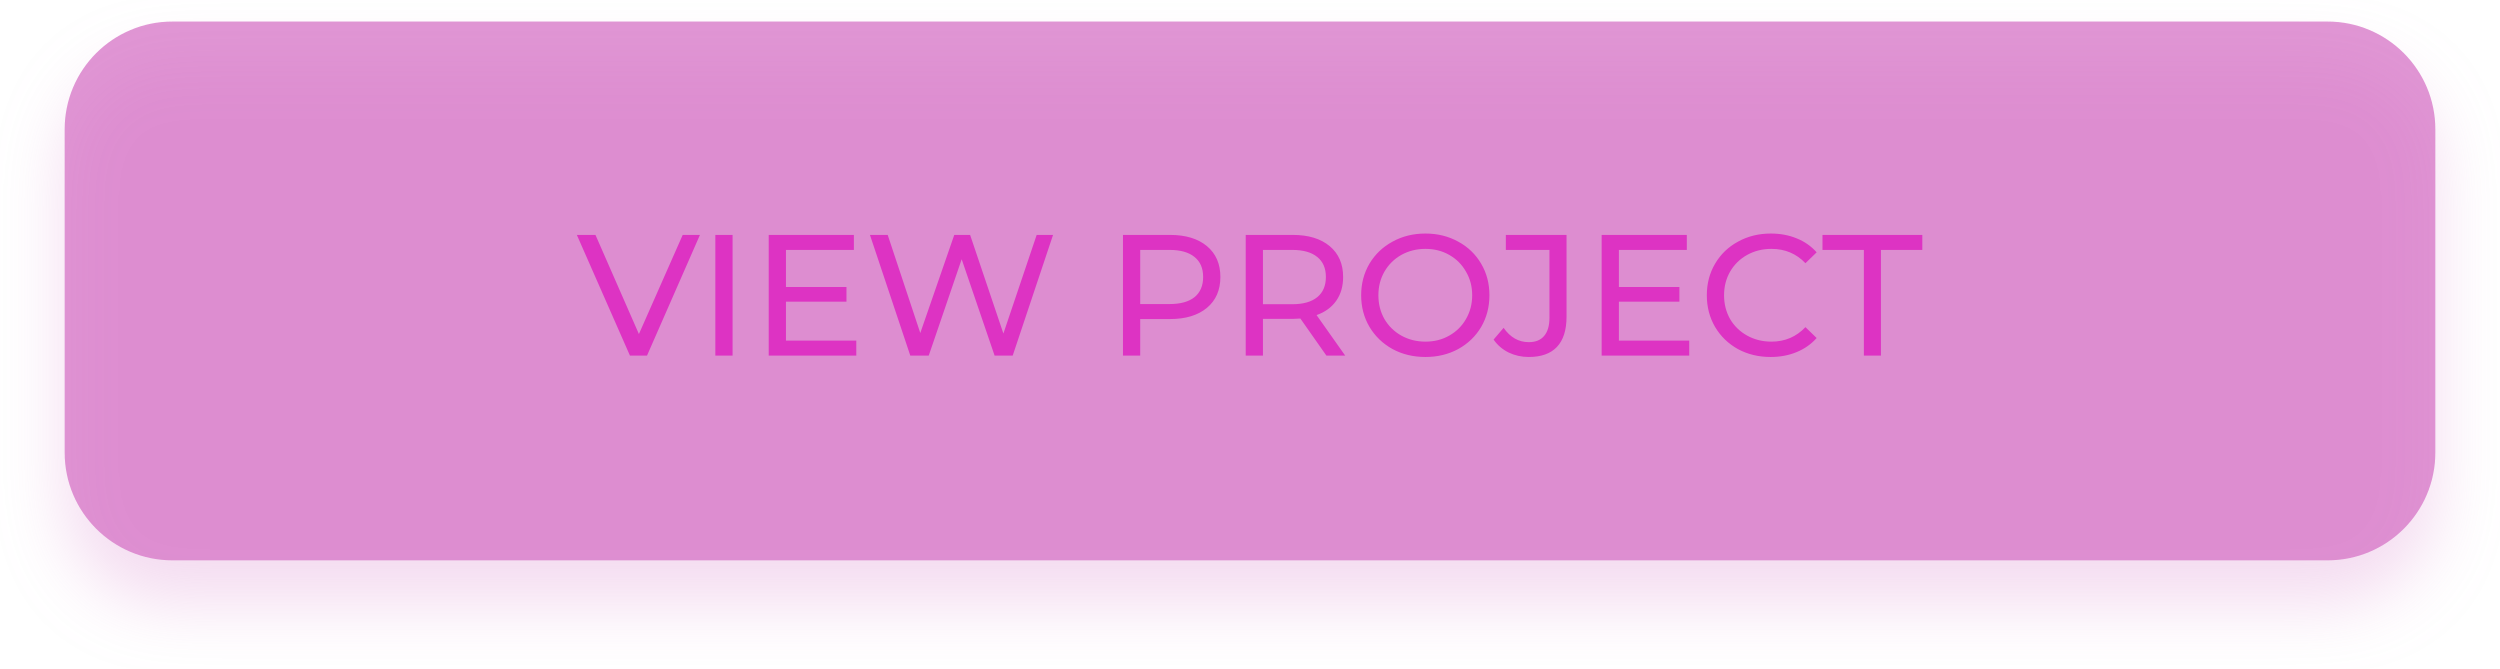
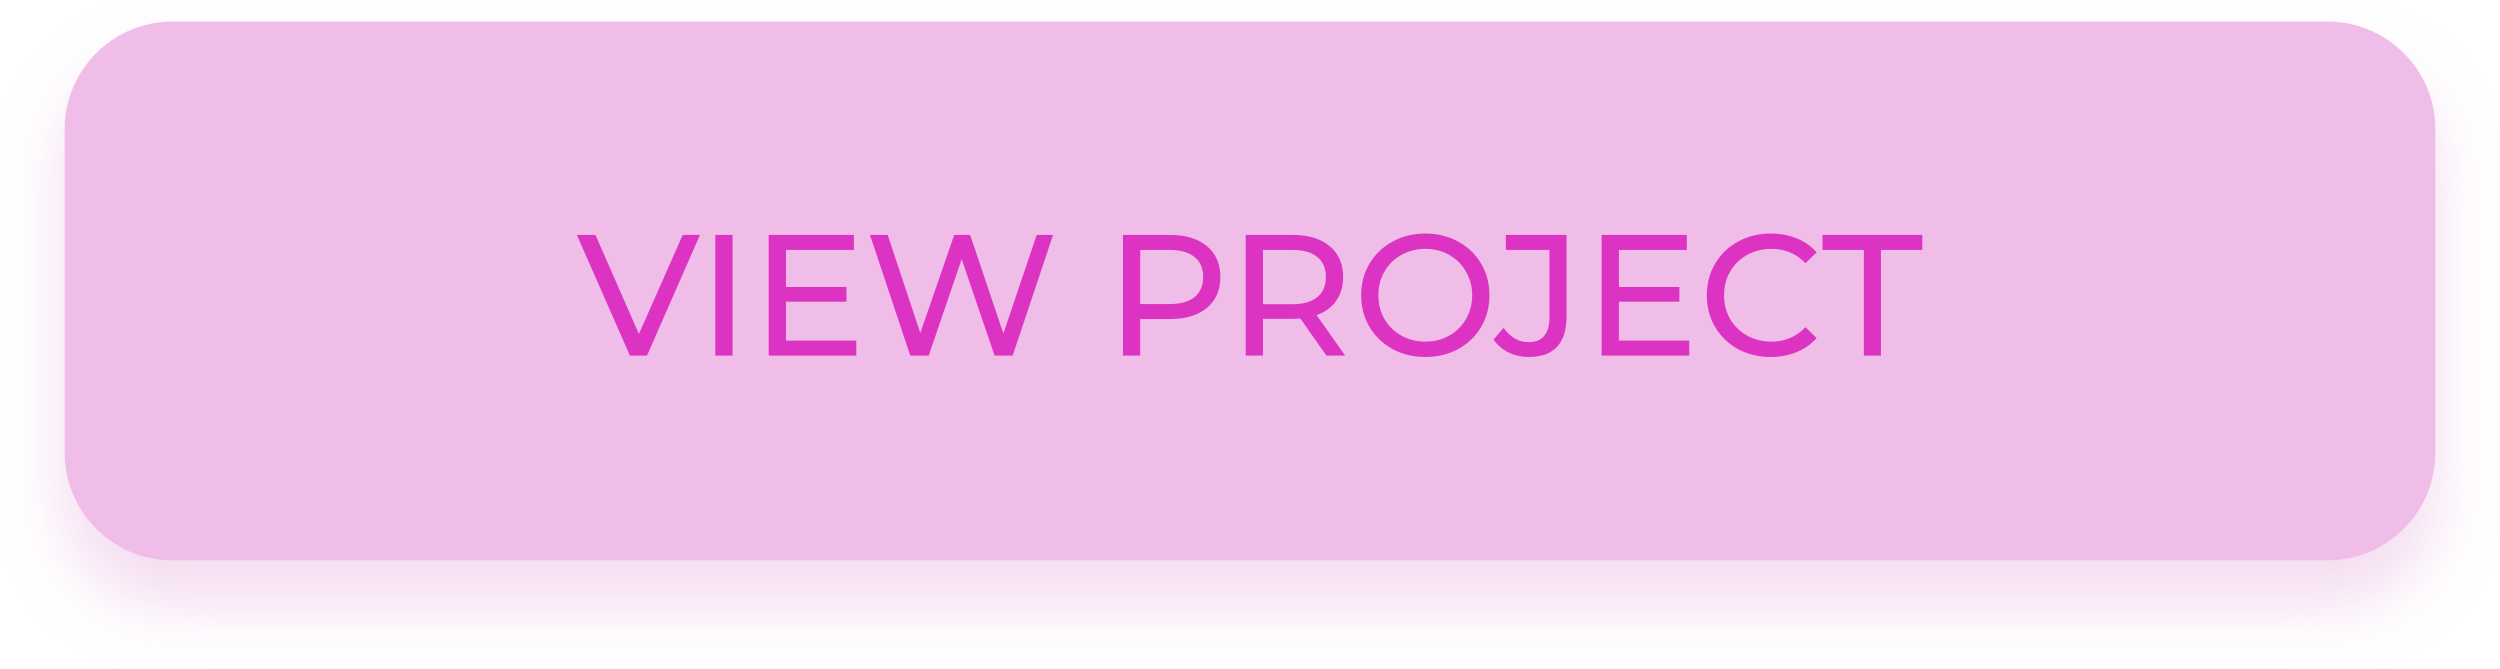
<svg xmlns="http://www.w3.org/2000/svg" width="232" height="62" viewBox="0 0 232 62" fill="none">
  <g filter="url(#filter0_d)">
-     <rect x="6" y="2" width="220" height="50" rx="10" fill="#D573C5" fill-opacity="0.75" />
+     <rect x="6" y="2" width="220" height="50" rx="10" fill="#F0BCE8" />
  </g>
  <path d="M64.955 21.8L60.043 33H58.459L53.531 21.8H55.259L59.291 31L63.355 21.8H64.955ZM66.383 21.8H67.983V33H66.383V21.8ZM79.464 31.608V33H71.336V21.8H79.24V23.192H72.936V26.632H78.552V27.992H72.936V31.608H79.464ZM97.723 21.8L93.979 33H92.299L89.243 24.056L86.187 33H84.475L80.731 21.8H82.379L85.403 30.904L88.555 21.8H90.027L93.115 30.952L96.203 21.8H97.723ZM108.579 21.8C110.03 21.8 111.171 22.147 112.003 22.84C112.835 23.533 113.251 24.488 113.251 25.704C113.251 26.92 112.835 27.875 112.003 28.568C111.171 29.261 110.03 29.608 108.579 29.608H105.811V33H104.211V21.8H108.579ZM108.531 28.216C109.545 28.216 110.318 28.003 110.851 27.576C111.385 27.139 111.651 26.515 111.651 25.704C111.651 24.893 111.385 24.275 110.851 23.848C110.318 23.411 109.545 23.192 108.531 23.192H105.811V28.216H108.531ZM123.09 33L120.674 29.56C120.375 29.581 120.141 29.592 119.97 29.592H117.202V33H115.602V21.8H119.97C121.421 21.8 122.562 22.147 123.394 22.84C124.226 23.533 124.642 24.488 124.642 25.704C124.642 26.568 124.429 27.304 124.002 27.912C123.575 28.52 122.967 28.963 122.178 29.24L124.834 33H123.09ZM119.922 28.232C120.935 28.232 121.709 28.013 122.242 27.576C122.775 27.139 123.042 26.515 123.042 25.704C123.042 24.893 122.775 24.275 122.242 23.848C121.709 23.411 120.935 23.192 119.922 23.192H117.202V28.232H119.922ZM132.283 33.128C131.152 33.128 130.134 32.883 129.227 32.392C128.32 31.891 127.606 31.203 127.083 30.328C126.571 29.453 126.315 28.477 126.315 27.4C126.315 26.323 126.571 25.347 127.083 24.472C127.606 23.597 128.32 22.915 129.227 22.424C130.134 21.923 131.152 21.672 132.283 21.672C133.403 21.672 134.416 21.923 135.323 22.424C136.23 22.915 136.939 23.597 137.451 24.472C137.963 25.336 138.219 26.312 138.219 27.4C138.219 28.488 137.963 29.469 137.451 30.344C136.939 31.208 136.23 31.891 135.323 32.392C134.416 32.883 133.403 33.128 132.283 33.128ZM132.283 31.704C133.104 31.704 133.84 31.517 134.491 31.144C135.152 30.771 135.67 30.259 136.043 29.608C136.427 28.947 136.619 28.211 136.619 27.4C136.619 26.589 136.427 25.859 136.043 25.208C135.67 24.547 135.152 24.029 134.491 23.656C133.84 23.283 133.104 23.096 132.283 23.096C131.462 23.096 130.715 23.283 130.043 23.656C129.382 24.029 128.859 24.547 128.475 25.208C128.102 25.859 127.915 26.589 127.915 27.4C127.915 28.211 128.102 28.947 128.475 29.608C128.859 30.259 129.382 30.771 130.043 31.144C130.715 31.517 131.462 31.704 132.283 31.704ZM141.87 33.128C141.198 33.128 140.574 32.989 139.998 32.712C139.422 32.424 138.958 32.024 138.606 31.512L139.534 30.424C140.153 31.309 140.931 31.752 141.87 31.752C142.499 31.752 142.974 31.56 143.294 31.176C143.625 30.792 143.79 30.227 143.79 29.48V23.192H139.742V21.8H145.374V29.4C145.374 30.637 145.075 31.571 144.478 32.2C143.891 32.819 143.022 33.128 141.87 33.128ZM156.761 31.608V33H148.633V21.8H156.537V23.192H150.233V26.632H155.849V27.992H150.233V31.608H156.761ZM164.313 33.128C163.193 33.128 162.18 32.883 161.273 32.392C160.377 31.891 159.673 31.208 159.161 30.344C158.649 29.469 158.393 28.488 158.393 27.4C158.393 26.312 158.649 25.336 159.161 24.472C159.673 23.597 160.382 22.915 161.289 22.424C162.196 21.923 163.209 21.672 164.329 21.672C165.204 21.672 166.004 21.821 166.729 22.12C167.454 22.408 168.073 22.84 168.585 23.416L167.545 24.424C166.702 23.539 165.652 23.096 164.393 23.096C163.561 23.096 162.809 23.283 162.137 23.656C161.465 24.029 160.937 24.547 160.553 25.208C160.18 25.859 159.993 26.589 159.993 27.4C159.993 28.211 160.18 28.947 160.553 29.608C160.937 30.259 161.465 30.771 162.137 31.144C162.809 31.517 163.561 31.704 164.393 31.704C165.641 31.704 166.692 31.256 167.545 30.36L168.585 31.368C168.073 31.944 167.449 32.381 166.713 32.68C165.988 32.979 165.188 33.128 164.313 33.128ZM172.967 23.192H169.127V21.8H178.391V23.192H174.551V33H172.967V23.192Z" fill="#DD33C3" />
  <defs>
    <filter id="filter0_d" x="0" y="0" width="232" height="62" filterUnits="userSpaceOnUse" color-interpolation-filters="sRGB">
      <feFlood flood-opacity="0" result="BackgroundImageFix" />
      <feColorMatrix in="SourceAlpha" type="matrix" values="0 0 0 0 0 0 0 0 0 0 0 0 0 0 0 0 0 0 127 0" />
      <feOffset dy="4" />
      <feGaussianBlur stdDeviation="3" />
      <feColorMatrix type="matrix" values="0 0 0 0 0.831 0 0 0 0 0.451 0 0 0 0 0.773 0 0 0 0.25 0" />
      <feBlend mode="normal" in2="BackgroundImageFix" result="effect1_dropShadow" />
      <feBlend mode="normal" in="SourceGraphic" in2="effect1_dropShadow" result="shape" />
    </filter>
  </defs>
</svg>
